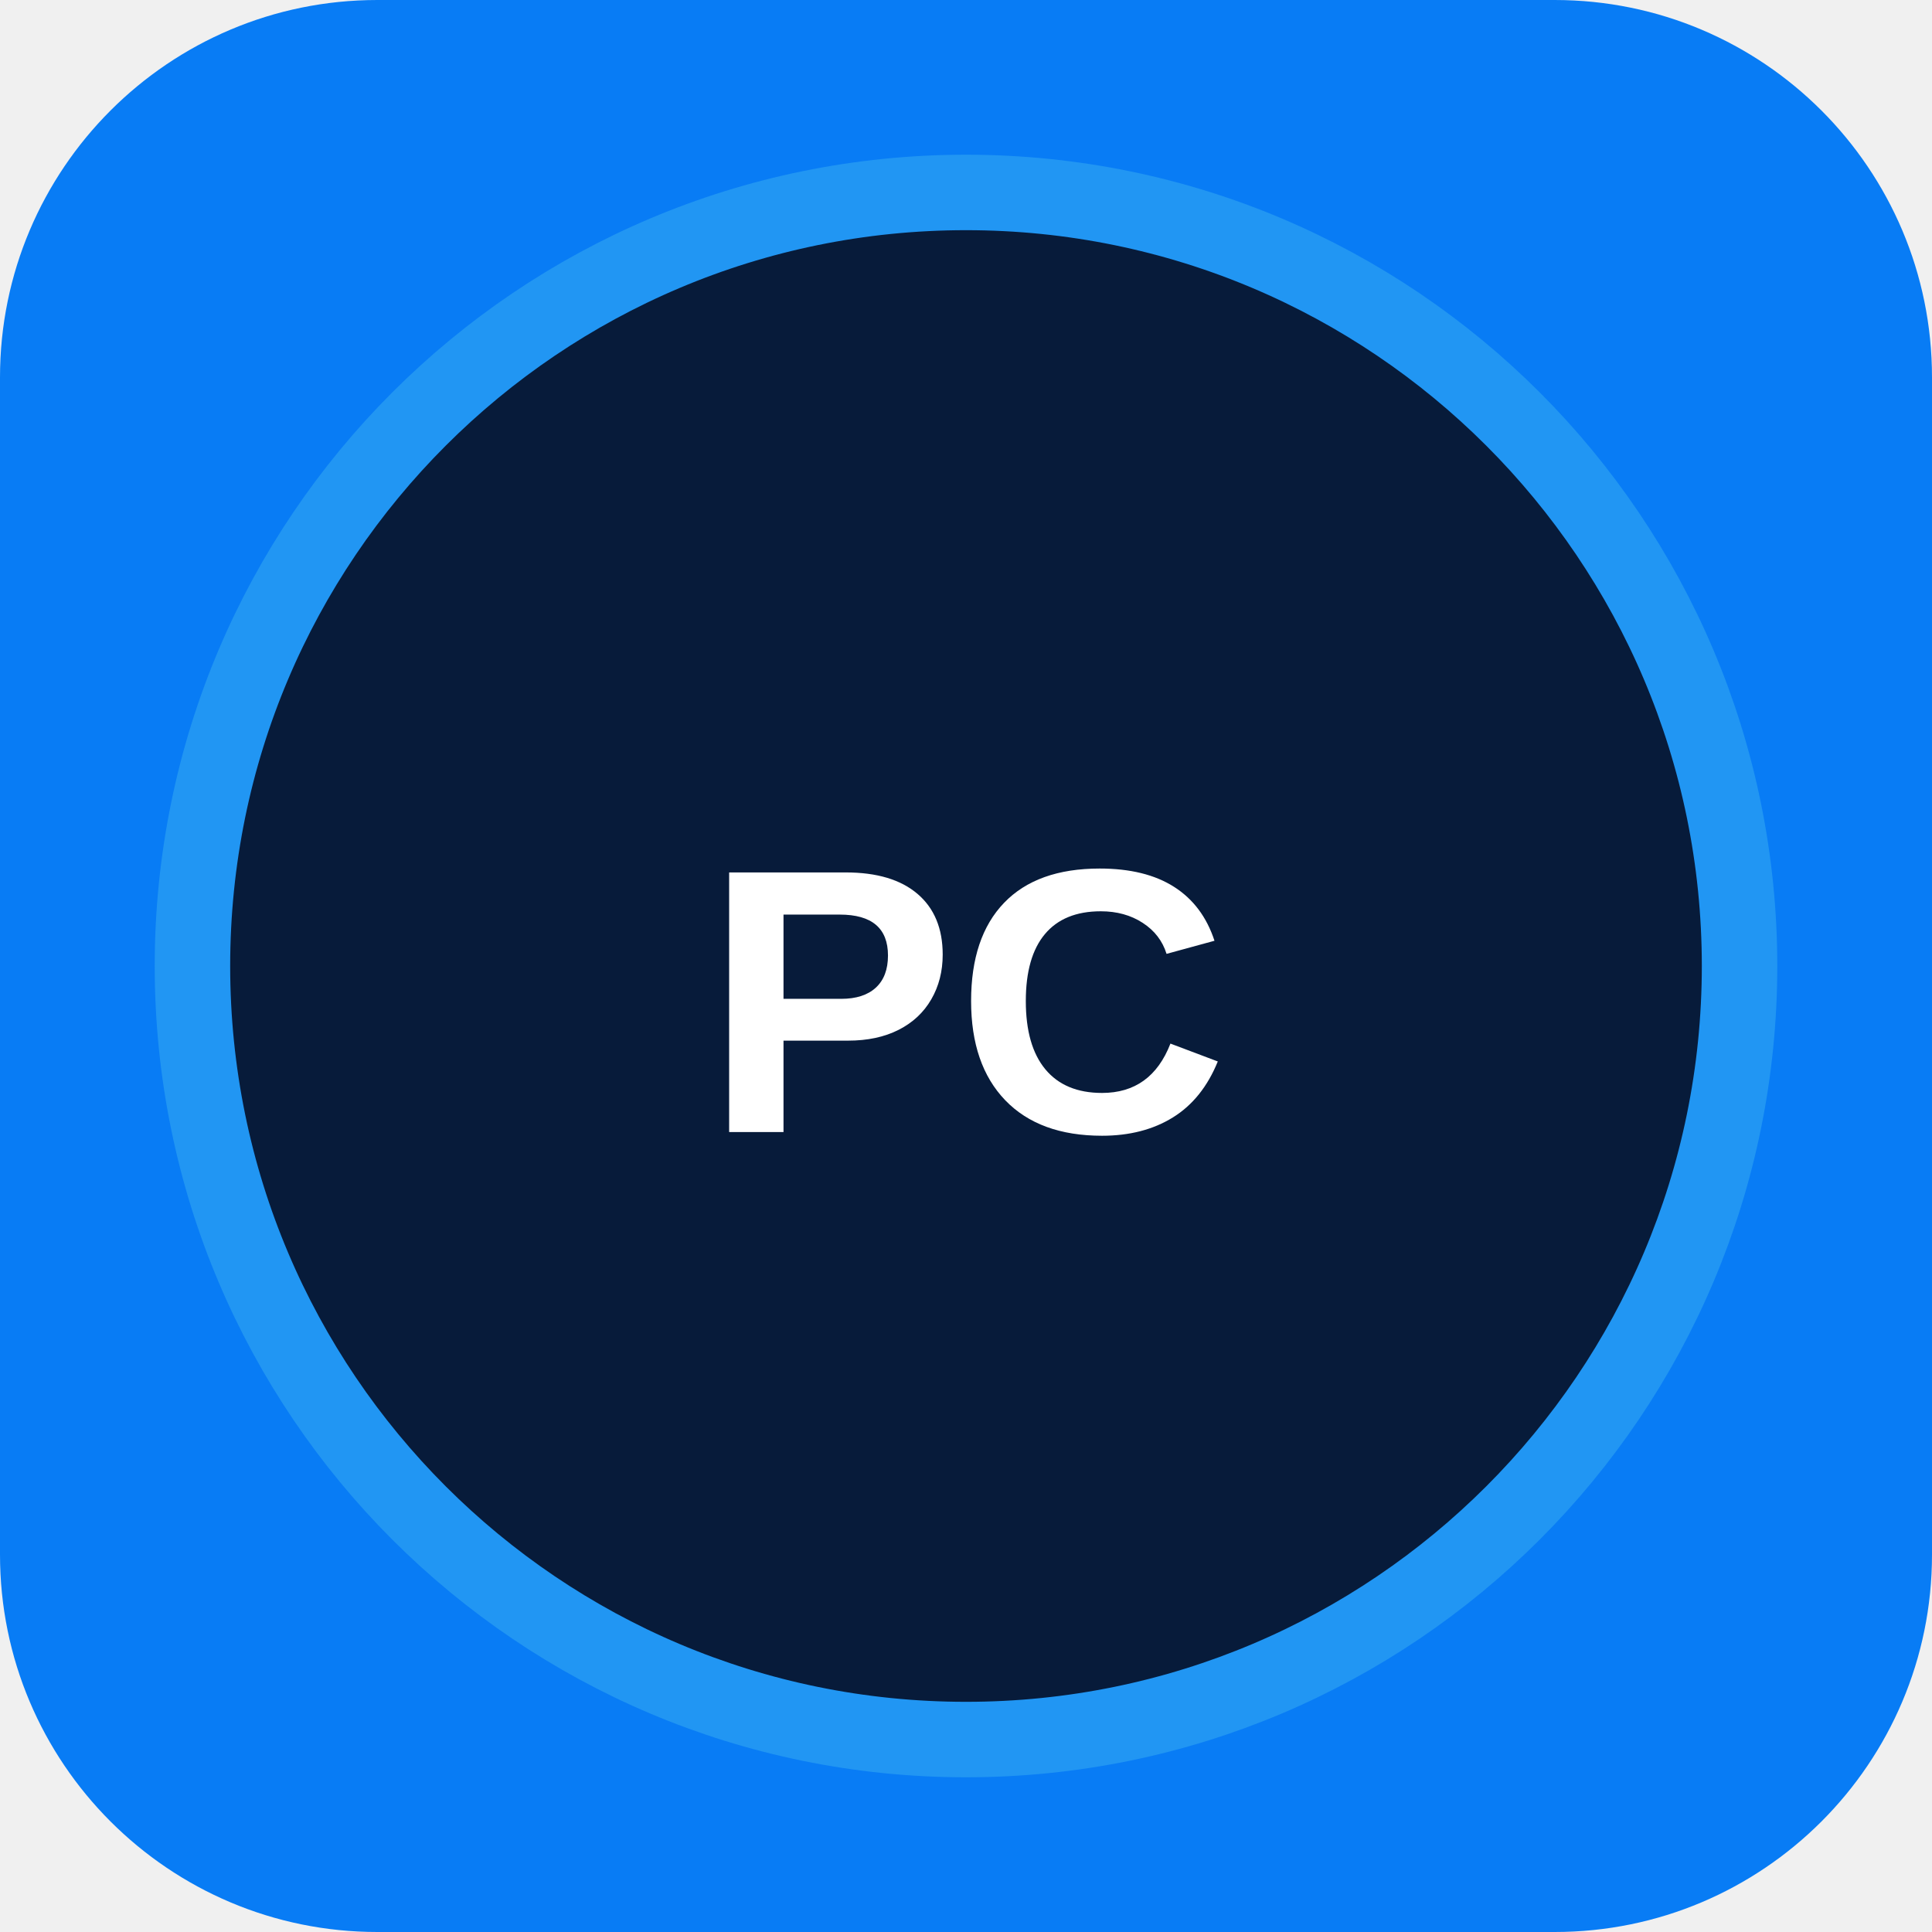
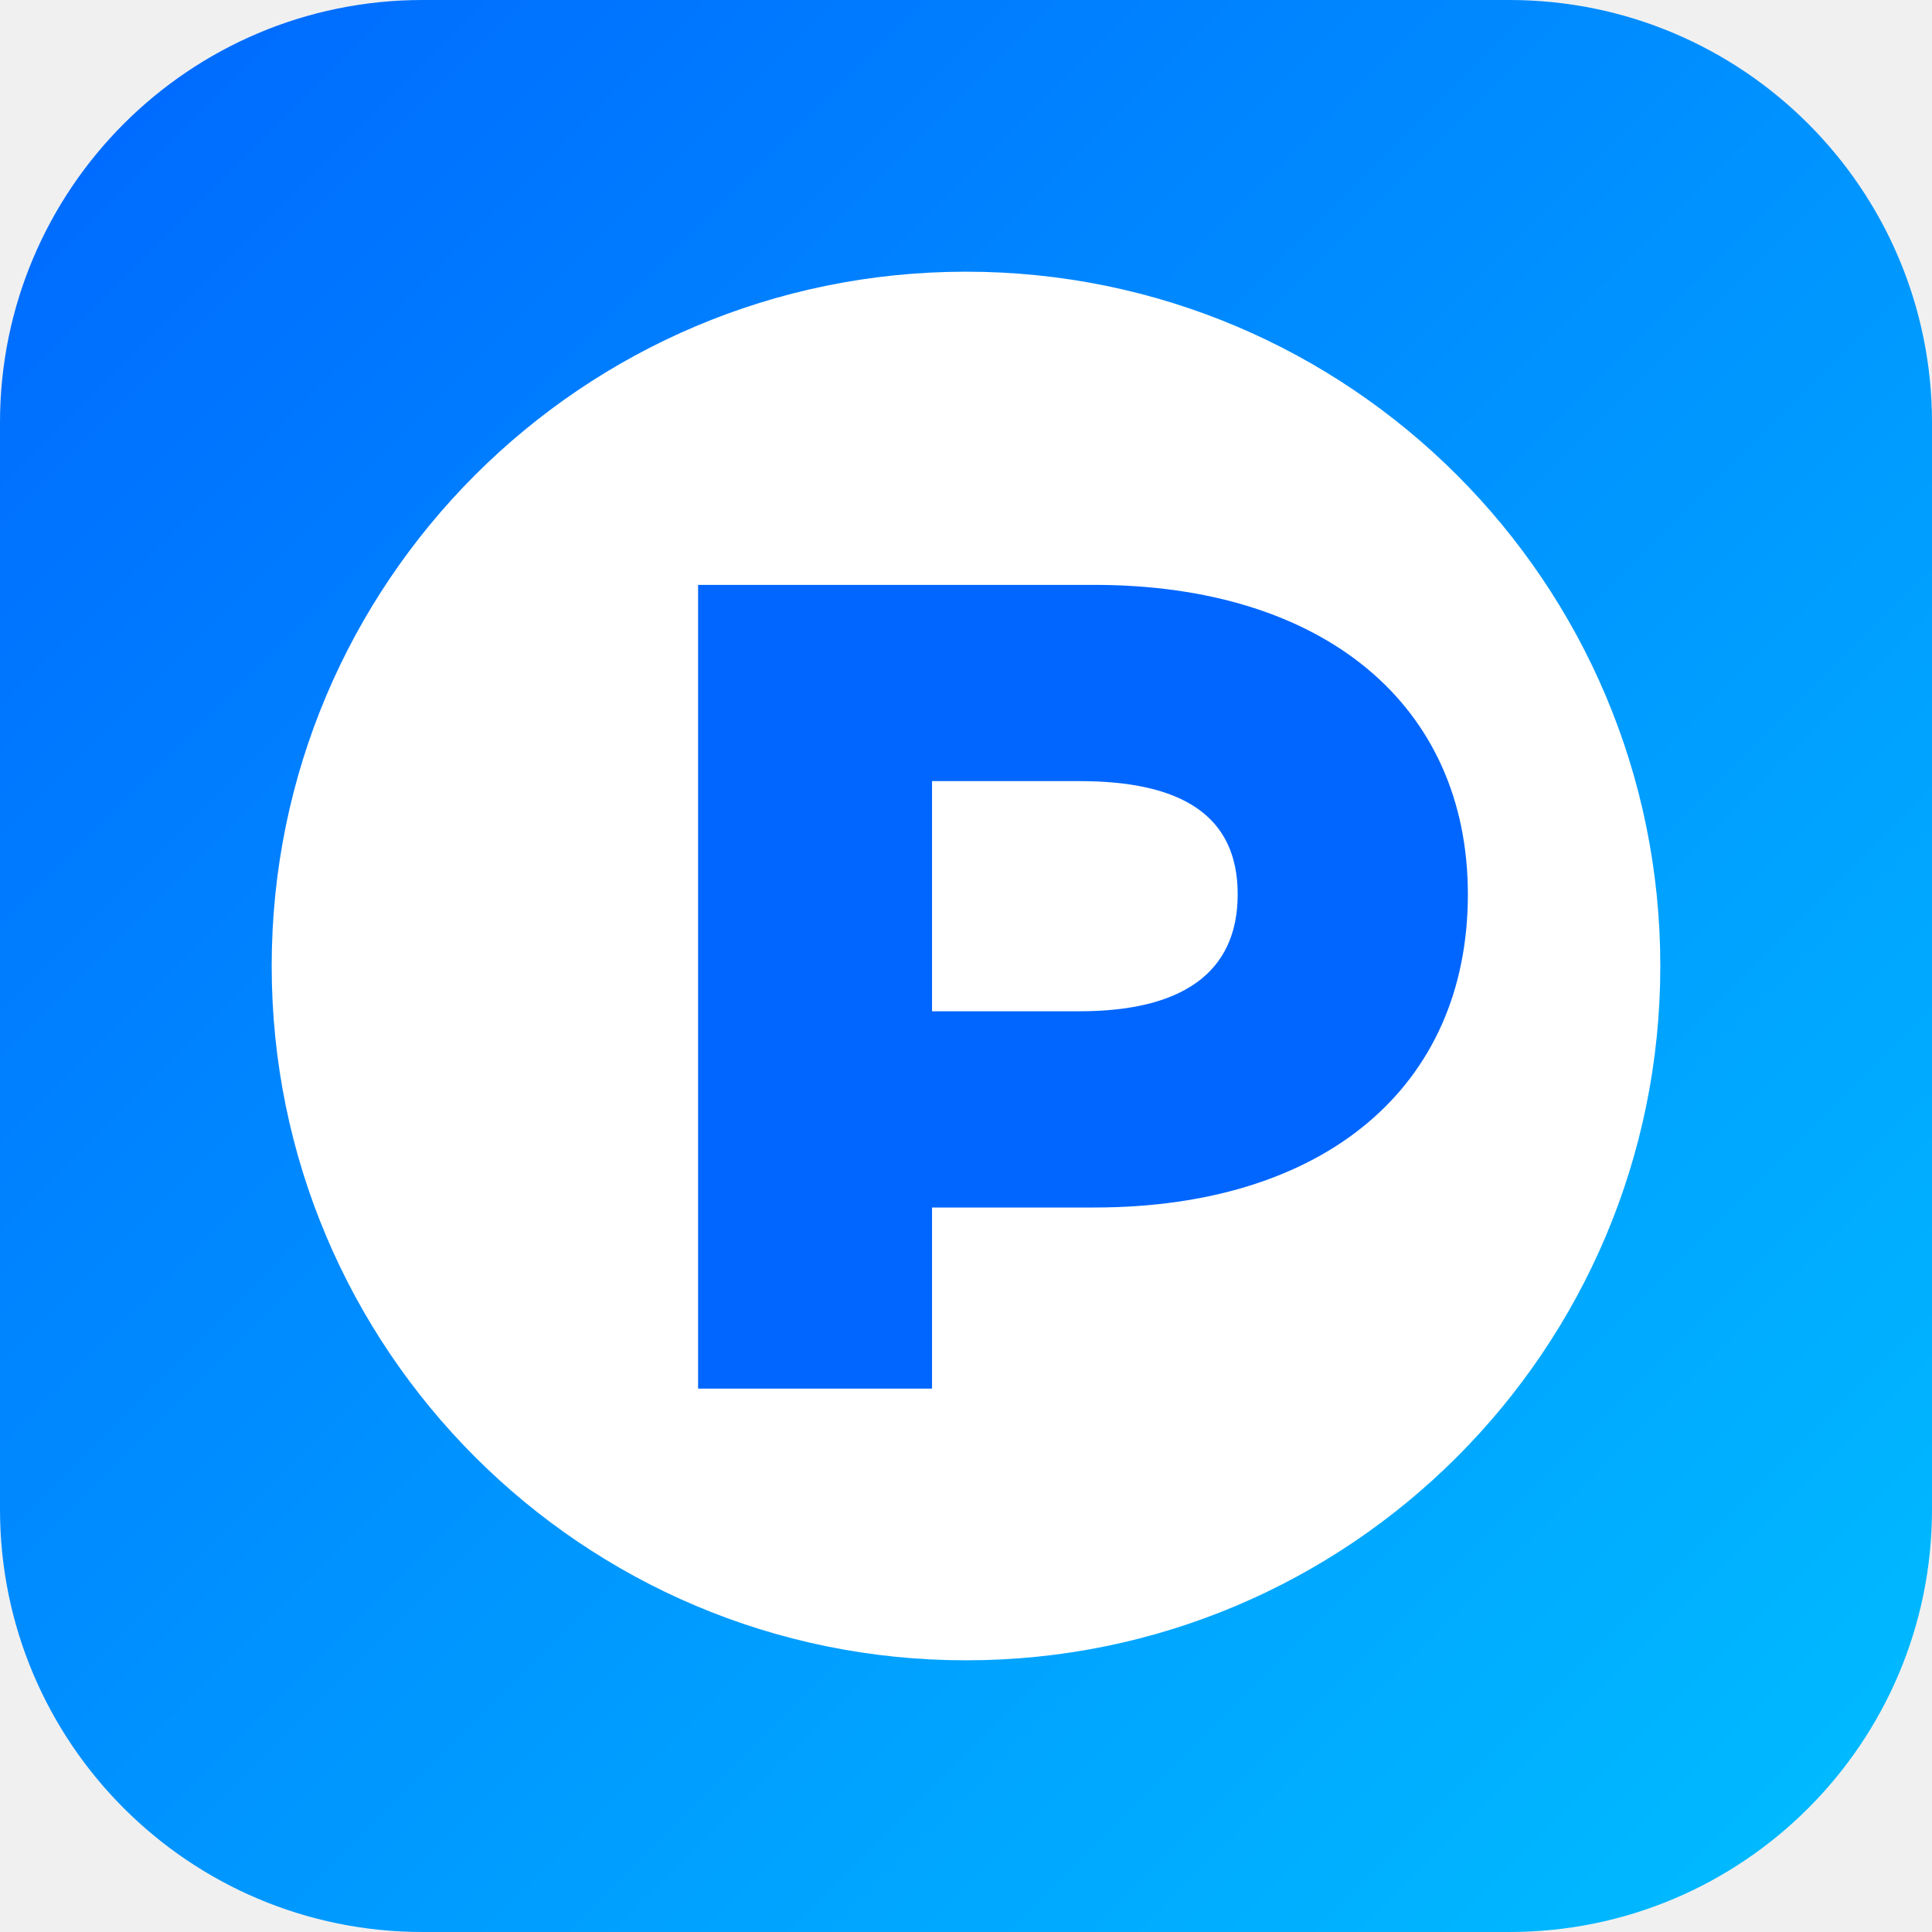
<svg xmlns="http://www.w3.org/2000/svg" viewBox="0 0 512 512">
-   <rect width="512" height="512" rx="100" fill="#087cf5" />
-   <circle cx="256" cy="256" r="205" fill="#071b3a" stroke="#2196f3" stroke-width="20" />
-   <text x="256" y="300" text-anchor="middle" font-family="Arial,sans-serif" font-size="100" font-weight="bold" fill="white">PC</text>
+   <defs>
+     <linearGradient id="bg" x1="0" y1="0" x2="1" y2="1">
+       <stop offset="0" stop-color="#0066ff" />
+       <stop offset="1" stop-color="#00bfff" />
+     </linearGradient>
+   </defs>
+   <rect width="512" height="512" rx="112" fill="url(#bg)" />
+   <circle cx="256" cy="256" r="184" fill="white" />
+   <path d="M185 155h105c61 0 99 32 99 82 0 51-38 83-99 83h-43v48h-62V155zm62 52v61h39c27 0 42-10 42-31s-15-30-42-30h-39z" fill="#0066ff" />
</svg>
